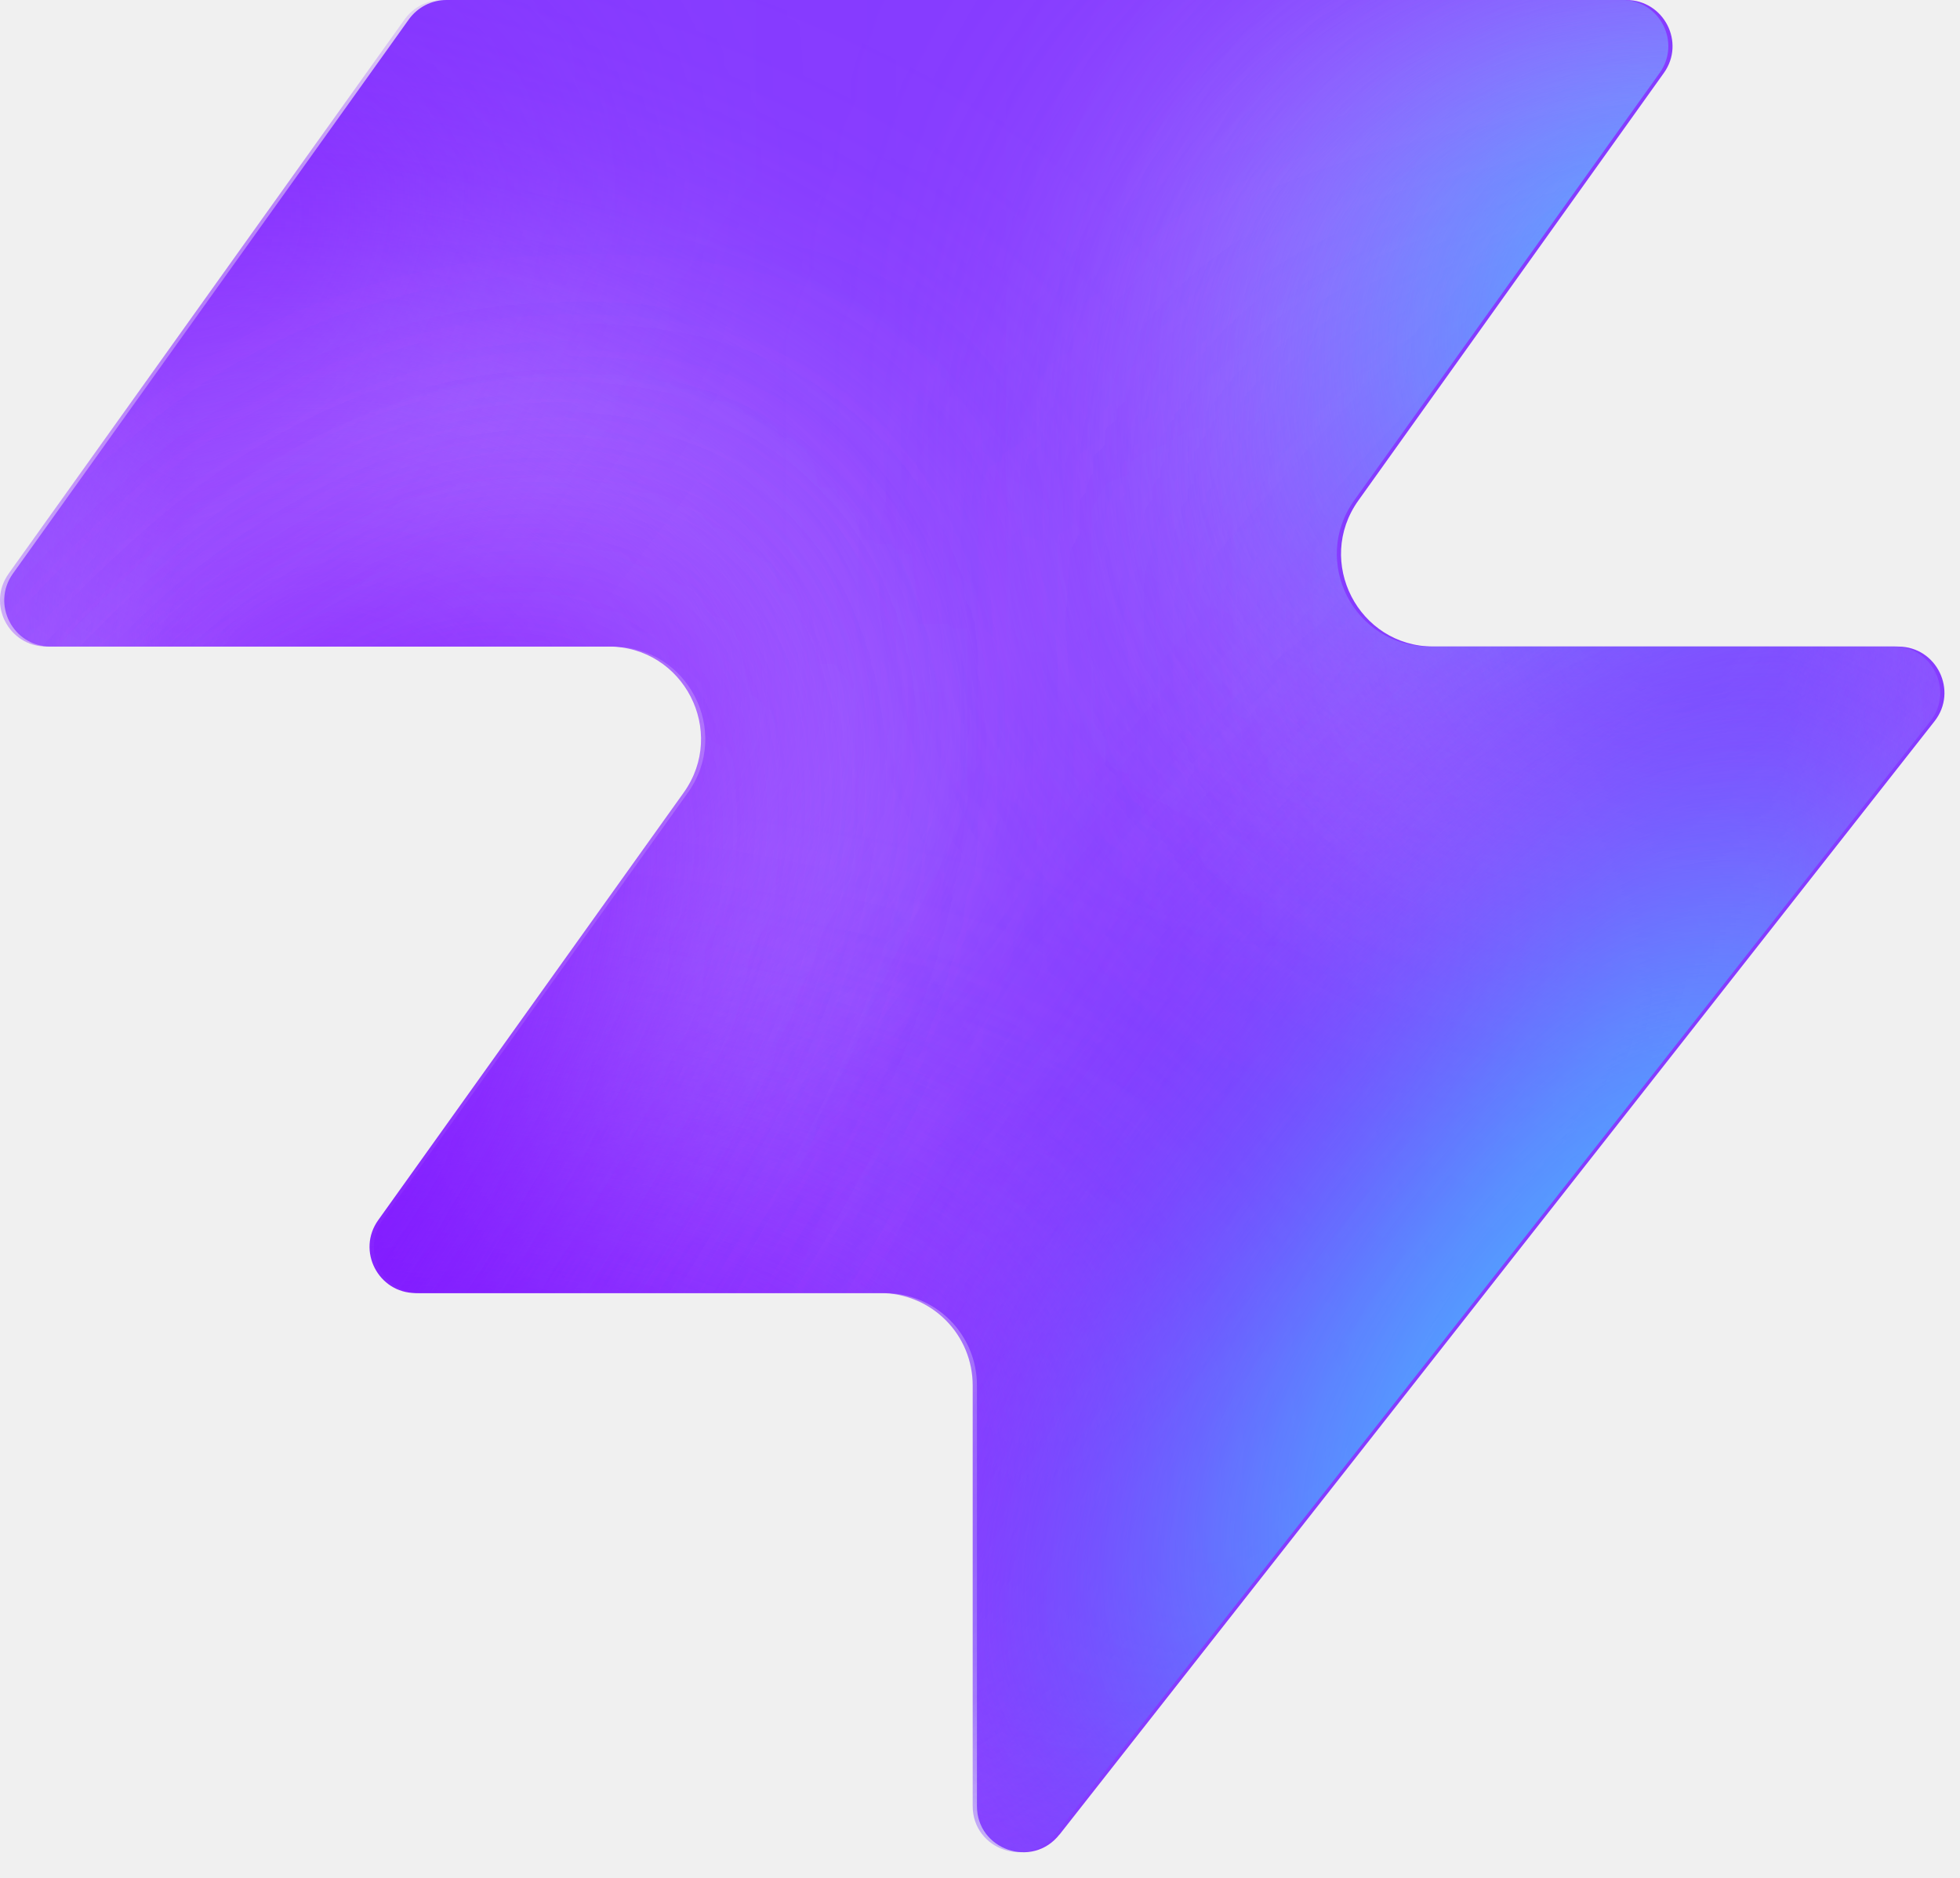
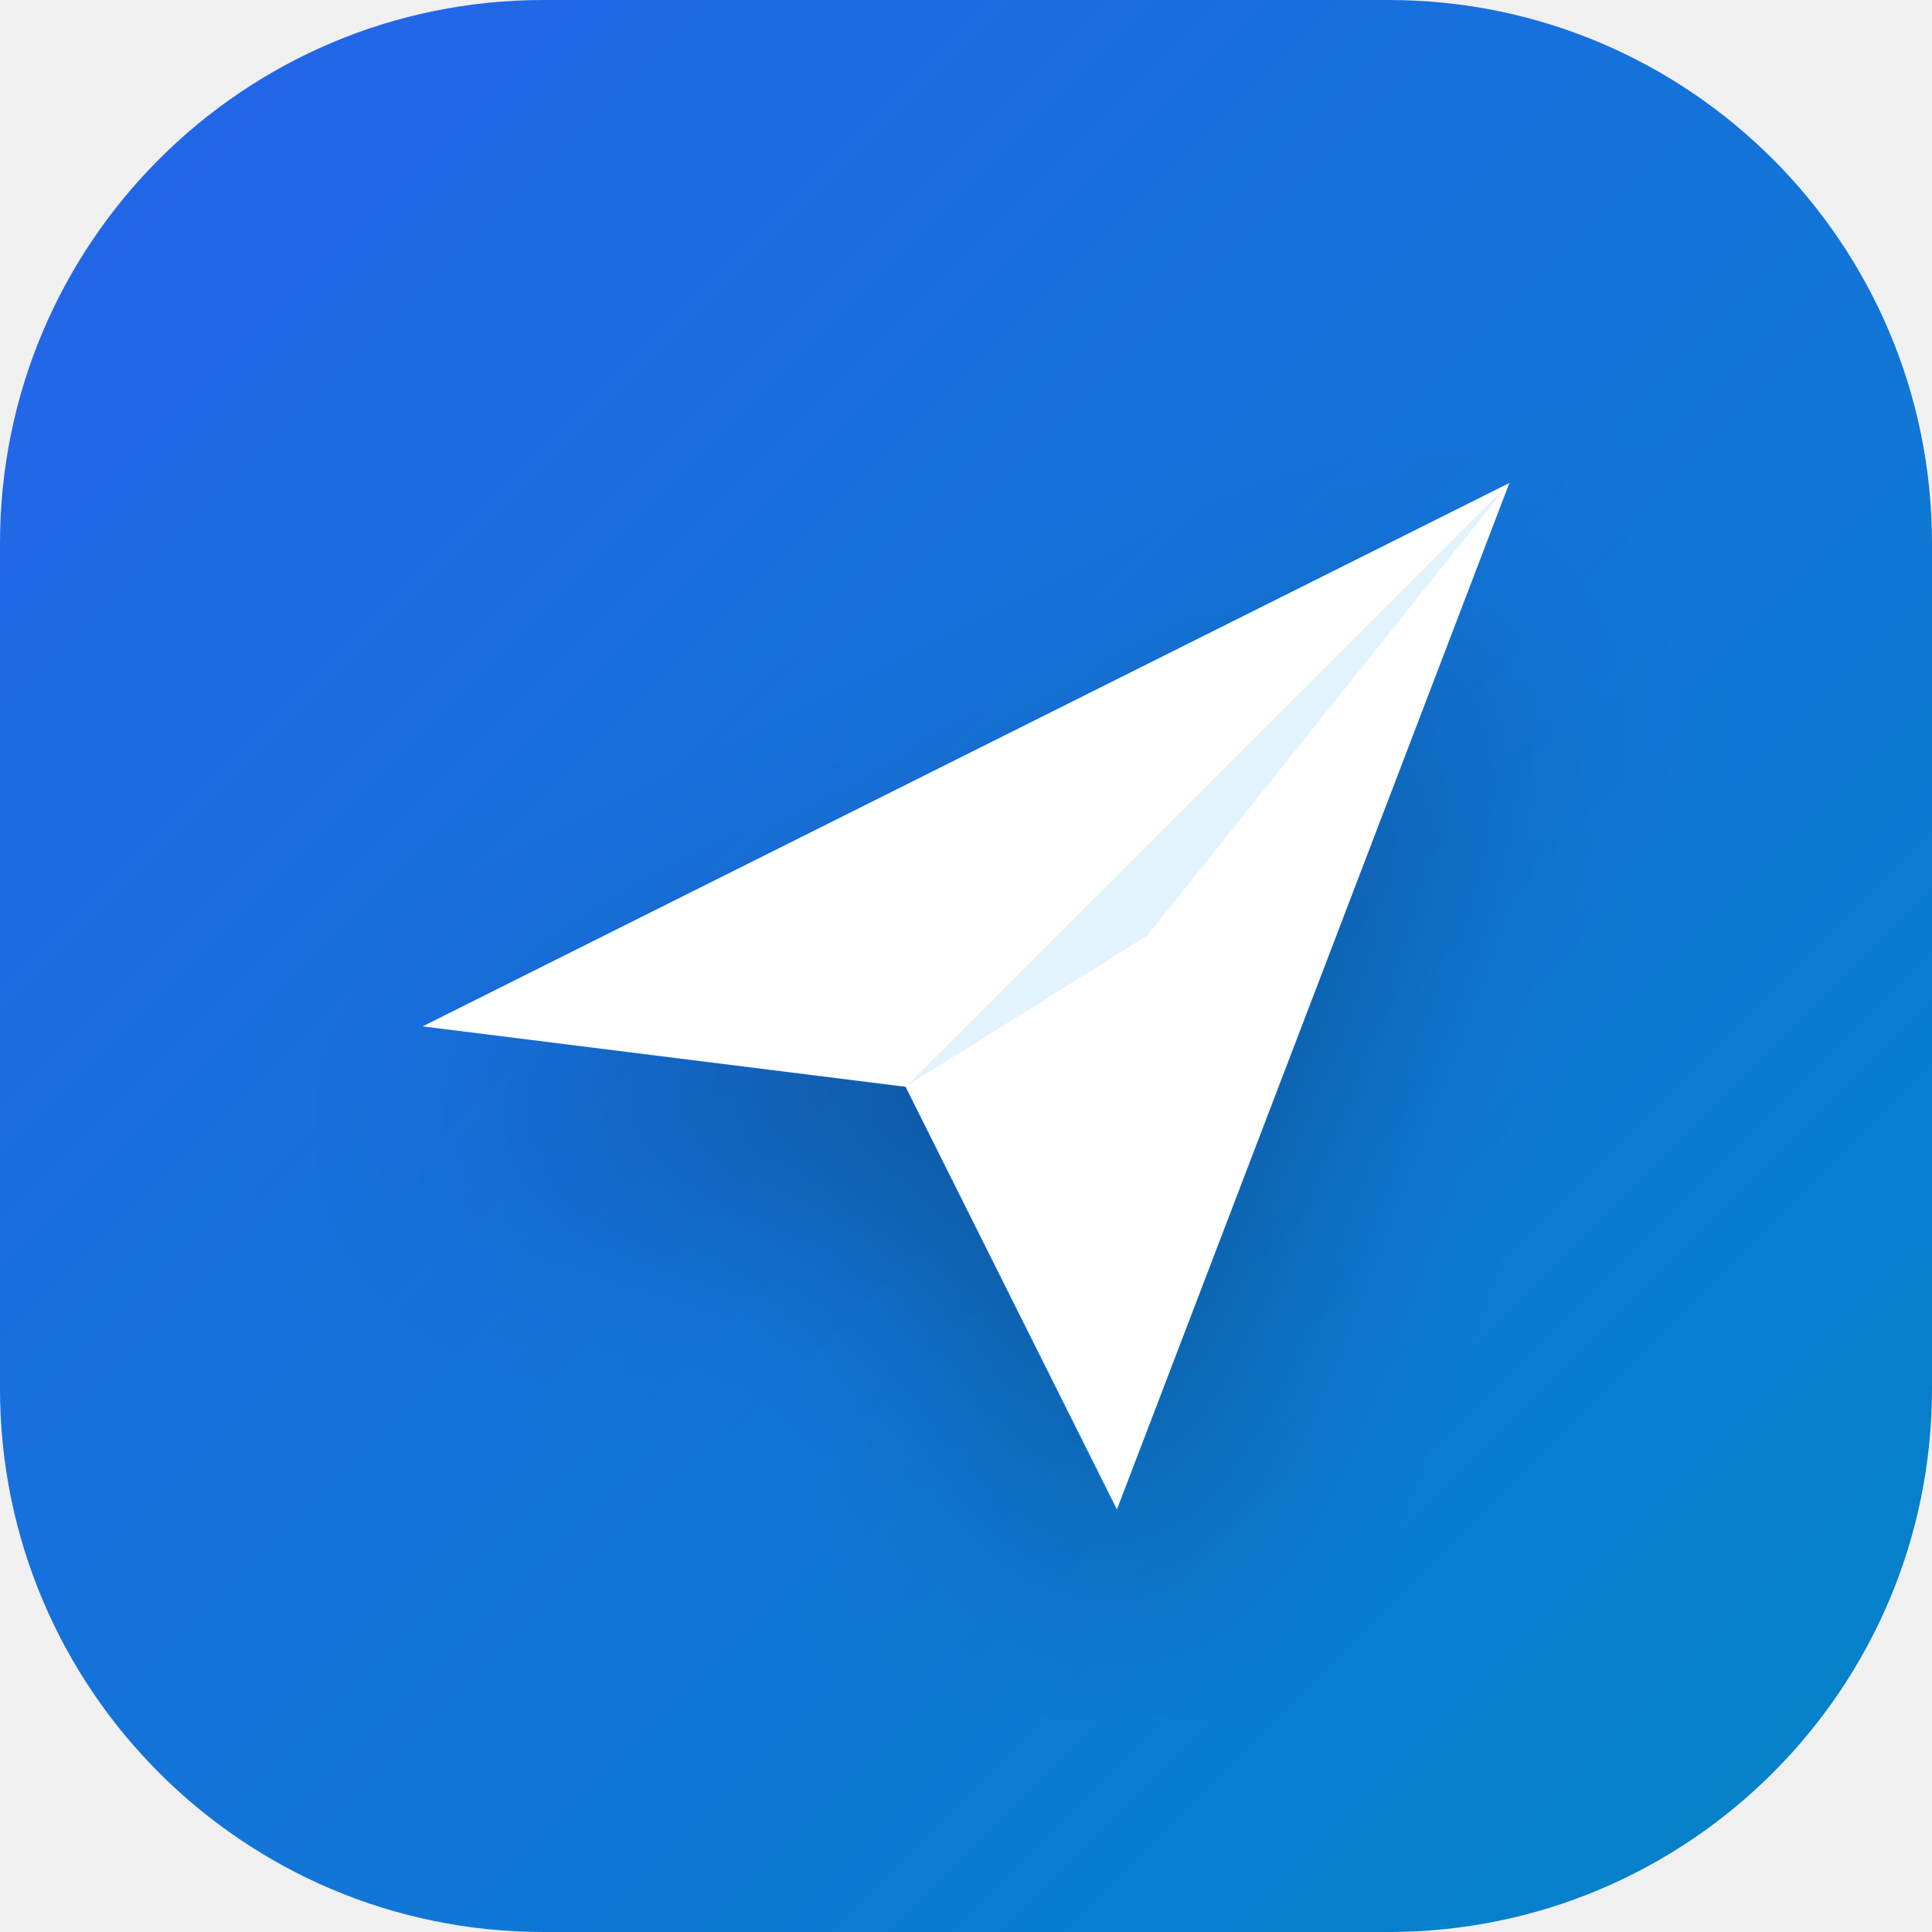
- <svg xmlns="http://www.w3.org/2000/svg" width="48" height="46" fill="none" viewBox="0 0 48 46">
-   <path fill="#863bff" d="M25.946 44.938c-.664.845-2.021.375-2.021-.698V33.937a2.26 2.26 0 0 0-2.262-2.262H10.287c-.92 0-1.456-1.04-.92-1.788l7.48-10.471c1.07-1.497 0-3.578-1.842-3.578H1.237c-.92 0-1.456-1.04-.92-1.788L10.013.474c.214-.297.556-.474.92-.474h28.894c.92 0 1.456 1.04.92 1.788l-7.48 10.471c-1.07 1.498 0 3.579 1.842 3.579h11.377c.943 0 1.473 1.088.89 1.83L25.947 44.94z" style="fill:#863bff;fill:color(display-p3 .525 .23 1);fill-opacity:1" />
-   <mask id="a" width="48" height="46" x="0" y="0" maskUnits="userSpaceOnUse" style="mask-type:alpha">
-     <path fill="#000" d="M25.842 44.938c-.664.844-2.021.375-2.021-.698V33.937a2.26 2.26 0 0 0-2.262-2.262H10.183c-.92 0-1.456-1.04-.92-1.788l7.48-10.471c1.07-1.498 0-3.579-1.842-3.579H1.133c-.92 0-1.456-1.04-.92-1.787L9.91.473c.214-.297.556-.474.92-.474h28.894c.92 0 1.456 1.04.92 1.788l-7.48 10.471c-1.07 1.498 0 3.578 1.842 3.578h11.377c.943 0 1.473 1.088.89 1.832L25.843 44.94z" style="fill:#000;fill-opacity:1" />
-   </mask>
-   <g mask="url(#a)">
-     <g filter="url(#b)">
-       <ellipse cx="5.508" cy="14.704" fill="#ede6ff" rx="5.508" ry="14.704" style="fill:#ede6ff;fill:color(display-p3 .927 .903 1);fill-opacity:1" transform="matrix(.00324 1 1 -.00324 -4.47 31.516)" />
-     </g>
-     <g filter="url(#c)">
-       <ellipse cx="10.399" cy="29.851" fill="#ede6ff" rx="10.399" ry="29.851" style="fill:#ede6ff;fill:color(display-p3 .927 .903 1);fill-opacity:1" transform="matrix(.00324 1 1 -.00324 -39.328 7.883)" />
-     </g>
-     <g filter="url(#d)">
-       <ellipse cx="5.508" cy="30.487" fill="#7e14ff" rx="5.508" ry="30.487" style="fill:#7e14ff;fill:color(display-p3 .492 .077 1);fill-opacity:1" transform="rotate(89.814 -25.913 -14.639)scale(1 -1)" />
-     </g>
-     <g filter="url(#e)">
-       <ellipse cx="5.508" cy="30.599" fill="#7e14ff" rx="5.508" ry="30.599" style="fill:#7e14ff;fill:color(display-p3 .492 .077 1);fill-opacity:1" transform="rotate(89.814 -32.644 -3.334)scale(1 -1)" />
-     </g>
-     <g filter="url(#f)">
-       <ellipse cx="5.508" cy="30.599" fill="#7e14ff" rx="5.508" ry="30.599" style="fill:#7e14ff;fill:color(display-p3 .492 .077 1);fill-opacity:1" transform="matrix(.00324 1 1 -.00324 -34.34 30.47)" />
-     </g>
-     <g filter="url(#g)">
-       <ellipse cx="14.072" cy="22.078" fill="#ede6ff" rx="14.072" ry="22.078" style="fill:#ede6ff;fill:color(display-p3 .927 .903 1);fill-opacity:1" transform="rotate(93.35 24.506 48.493)scale(-1 1)" />
-     </g>
-     <g filter="url(#h)">
-       <ellipse cx="3.47" cy="21.501" fill="#7e14ff" rx="3.47" ry="21.501" style="fill:#7e14ff;fill:color(display-p3 .492 .077 1);fill-opacity:1" transform="rotate(89.009 28.708 47.59)scale(-1 1)" />
-     </g>
-     <g filter="url(#i)">
-       <ellipse cx="3.47" cy="21.501" fill="#7e14ff" rx="3.47" ry="21.501" style="fill:#7e14ff;fill:color(display-p3 .492 .077 1);fill-opacity:1" transform="rotate(89.009 28.708 47.59)scale(-1 1)" />
-     </g>
-     <g filter="url(#j)">
-       <ellipse cx=".387" cy="8.972" fill="#7e14ff" rx="4.407" ry="29.108" style="fill:#7e14ff;fill:color(display-p3 .492 .077 1);fill-opacity:1" transform="rotate(39.51 .387 8.972)" />
-     </g>
-     <g filter="url(#k)">
-       <ellipse cx="47.523" cy="-6.092" fill="#7e14ff" rx="4.407" ry="29.108" style="fill:#7e14ff;fill:color(display-p3 .492 .077 1);fill-opacity:1" transform="rotate(37.892 47.523 -6.092)" />
-     </g>
-     <g filter="url(#l)">
-       <ellipse cx="41.412" cy="6.333" fill="#47bfff" rx="5.971" ry="9.665" style="fill:#47bfff;fill:color(display-p3 .28 .748 1);fill-opacity:1" transform="rotate(37.892 41.412 6.333)" />
-     </g>
-     <g filter="url(#m)">
-       <ellipse cx="-1.879" cy="38.332" fill="#7e14ff" rx="4.407" ry="29.108" style="fill:#7e14ff;fill:color(display-p3 .492 .077 1);fill-opacity:1" transform="rotate(37.892 -1.88 38.332)" />
-     </g>
-     <g filter="url(#n)">
-       <ellipse cx="-1.879" cy="38.332" fill="#7e14ff" rx="4.407" ry="29.108" style="fill:#7e14ff;fill:color(display-p3 .492 .077 1);fill-opacity:1" transform="rotate(37.892 -1.88 38.332)" />
-     </g>
-     <g filter="url(#o)">
-       <ellipse cx="35.651" cy="29.907" fill="#7e14ff" rx="4.407" ry="29.108" style="fill:#7e14ff;fill:color(display-p3 .492 .077 1);fill-opacity:1" transform="rotate(37.892 35.651 29.907)" />
-     </g>
-     <g filter="url(#p)">
-       <ellipse cx="38.418" cy="32.4" fill="#47bfff" rx="5.971" ry="15.297" style="fill:#47bfff;fill:color(display-p3 .28 .748 1);fill-opacity:1" transform="rotate(37.892 38.418 32.4)" />
-     </g>
-   </g>
+ <svg xmlns="http://www.w3.org/2000/svg" viewBox="0 0 64 64" fill="none">
  <defs>
-     <filter id="b" width="60.045" height="41.654" x="-19.77" y="16.149" color-interpolation-filters="sRGB" filterUnits="userSpaceOnUse">
-       <feFlood flood-opacity="0" result="BackgroundImageFix" />
-       <feBlend in="SourceGraphic" in2="BackgroundImageFix" result="shape" />
-       <feGaussianBlur result="effect1_foregroundBlur_2002_17158" stdDeviation="7.659" />
-     </filter>
-     <filter id="c" width="90.34" height="51.437" x="-54.613" y="-7.533" color-interpolation-filters="sRGB" filterUnits="userSpaceOnUse">
-       <feFlood flood-opacity="0" result="BackgroundImageFix" />
-       <feBlend in="SourceGraphic" in2="BackgroundImageFix" result="shape" />
-       <feGaussianBlur result="effect1_foregroundBlur_2002_17158" stdDeviation="7.659" />
-     </filter>
-     <filter id="d" width="79.355" height="29.4" x="-49.64" y="2.03" color-interpolation-filters="sRGB" filterUnits="userSpaceOnUse">
-       <feFlood flood-opacity="0" result="BackgroundImageFix" />
-       <feBlend in="SourceGraphic" in2="BackgroundImageFix" result="shape" />
-       <feGaussianBlur result="effect1_foregroundBlur_2002_17158" stdDeviation="4.596" />
-     </filter>
-     <filter id="e" width="79.579" height="29.4" x="-45.045" y="20.029" color-interpolation-filters="sRGB" filterUnits="userSpaceOnUse">
-       <feFlood flood-opacity="0" result="BackgroundImageFix" />
-       <feBlend in="SourceGraphic" in2="BackgroundImageFix" result="shape" />
-       <feGaussianBlur result="effect1_foregroundBlur_2002_17158" stdDeviation="4.596" />
-     </filter>
-     <filter id="f" width="79.579" height="29.4" x="-43.513" y="21.178" color-interpolation-filters="sRGB" filterUnits="userSpaceOnUse">
-       <feFlood flood-opacity="0" result="BackgroundImageFix" />
-       <feBlend in="SourceGraphic" in2="BackgroundImageFix" result="shape" />
-       <feGaussianBlur result="effect1_foregroundBlur_2002_17158" stdDeviation="4.596" />
-     </filter>
-     <filter id="g" width="74.749" height="58.852" x="15.756" y="-17.901" color-interpolation-filters="sRGB" filterUnits="userSpaceOnUse">
-       <feFlood flood-opacity="0" result="BackgroundImageFix" />
-       <feBlend in="SourceGraphic" in2="BackgroundImageFix" result="shape" />
-       <feGaussianBlur result="effect1_foregroundBlur_2002_17158" stdDeviation="7.659" />
-     </filter>
-     <filter id="h" width="61.377" height="25.362" x="23.548" y="2.284" color-interpolation-filters="sRGB" filterUnits="userSpaceOnUse">
-       <feFlood flood-opacity="0" result="BackgroundImageFix" />
-       <feBlend in="SourceGraphic" in2="BackgroundImageFix" result="shape" />
-       <feGaussianBlur result="effect1_foregroundBlur_2002_17158" stdDeviation="4.596" />
-     </filter>
-     <filter id="i" width="61.377" height="25.362" x="23.548" y="2.284" color-interpolation-filters="sRGB" filterUnits="userSpaceOnUse">
-       <feFlood flood-opacity="0" result="BackgroundImageFix" />
-       <feBlend in="SourceGraphic" in2="BackgroundImageFix" result="shape" />
-       <feGaussianBlur result="effect1_foregroundBlur_2002_17158" stdDeviation="4.596" />
-     </filter>
-     <filter id="j" width="56.045" height="63.649" x="-27.636" y="-22.853" color-interpolation-filters="sRGB" filterUnits="userSpaceOnUse">
-       <feFlood flood-opacity="0" result="BackgroundImageFix" />
-       <feBlend in="SourceGraphic" in2="BackgroundImageFix" result="shape" />
-       <feGaussianBlur result="effect1_foregroundBlur_2002_17158" stdDeviation="4.596" />
-     </filter>
-     <filter id="k" width="54.814" height="64.646" x="20.116" y="-38.415" color-interpolation-filters="sRGB" filterUnits="userSpaceOnUse">
-       <feFlood flood-opacity="0" result="BackgroundImageFix" />
-       <feBlend in="SourceGraphic" in2="BackgroundImageFix" result="shape" />
-       <feGaussianBlur result="effect1_foregroundBlur_2002_17158" stdDeviation="4.596" />
-     </filter>
-     <filter id="l" width="33.541" height="35.313" x="24.641" y="-11.323" color-interpolation-filters="sRGB" filterUnits="userSpaceOnUse">
-       <feFlood flood-opacity="0" result="BackgroundImageFix" />
-       <feBlend in="SourceGraphic" in2="BackgroundImageFix" result="shape" />
-       <feGaussianBlur result="effect1_foregroundBlur_2002_17158" stdDeviation="4.596" />
-     </filter>
-     <filter id="m" width="54.814" height="64.646" x="-29.286" y="6.009" color-interpolation-filters="sRGB" filterUnits="userSpaceOnUse">
-       <feFlood flood-opacity="0" result="BackgroundImageFix" />
-       <feBlend in="SourceGraphic" in2="BackgroundImageFix" result="shape" />
-       <feGaussianBlur result="effect1_foregroundBlur_2002_17158" stdDeviation="4.596" />
-     </filter>
-     <filter id="n" width="54.814" height="64.646" x="-29.286" y="6.009" color-interpolation-filters="sRGB" filterUnits="userSpaceOnUse">
-       <feFlood flood-opacity="0" result="BackgroundImageFix" />
-       <feBlend in="SourceGraphic" in2="BackgroundImageFix" result="shape" />
-       <feGaussianBlur result="effect1_foregroundBlur_2002_17158" stdDeviation="4.596" />
-     </filter>
-     <filter id="o" width="54.814" height="64.646" x="8.244" y="-2.416" color-interpolation-filters="sRGB" filterUnits="userSpaceOnUse">
-       <feFlood flood-opacity="0" result="BackgroundImageFix" />
-       <feBlend in="SourceGraphic" in2="BackgroundImageFix" result="shape" />
-       <feGaussianBlur result="effect1_foregroundBlur_2002_17158" stdDeviation="4.596" />
-     </filter>
-     <filter id="p" width="39.409" height="43.623" x="18.713" y="10.588" color-interpolation-filters="sRGB" filterUnits="userSpaceOnUse">
-       <feFlood flood-opacity="0" result="BackgroundImageFix" />
-       <feBlend in="SourceGraphic" in2="BackgroundImageFix" result="shape" />
-       <feGaussianBlur result="effect1_foregroundBlur_2002_17158" stdDeviation="4.596" />
+     <linearGradient id="skyGrad" x1="0%" y1="0%" x2="100%" y2="100%">
+       <stop offset="0%" stop-color="#2563eb" />
+       <stop offset="100%" stop-color="#0284c7" />
+     </linearGradient>
+     <filter id="glow" x="-20%" y="-20%" width="140%" height="140%">
+       <feDropShadow dx="0" dy="4" stdDeviation="4" flood-color="#000" flood-opacity="0.25" />
    </filter>
  </defs>
+   <rect width="64" height="64" rx="18" fill="url(#skyGrad)" />
+   <g filter="url(#glow)">
+     <path d="M14 34 L50 16 L37 50 L30 36 Z" fill="#ffffff" />
+     <path d="M30 36 L50 16 L38 31 Z" fill="#e0f2fe" opacity="0.9" />
+   </g>
</svg>
